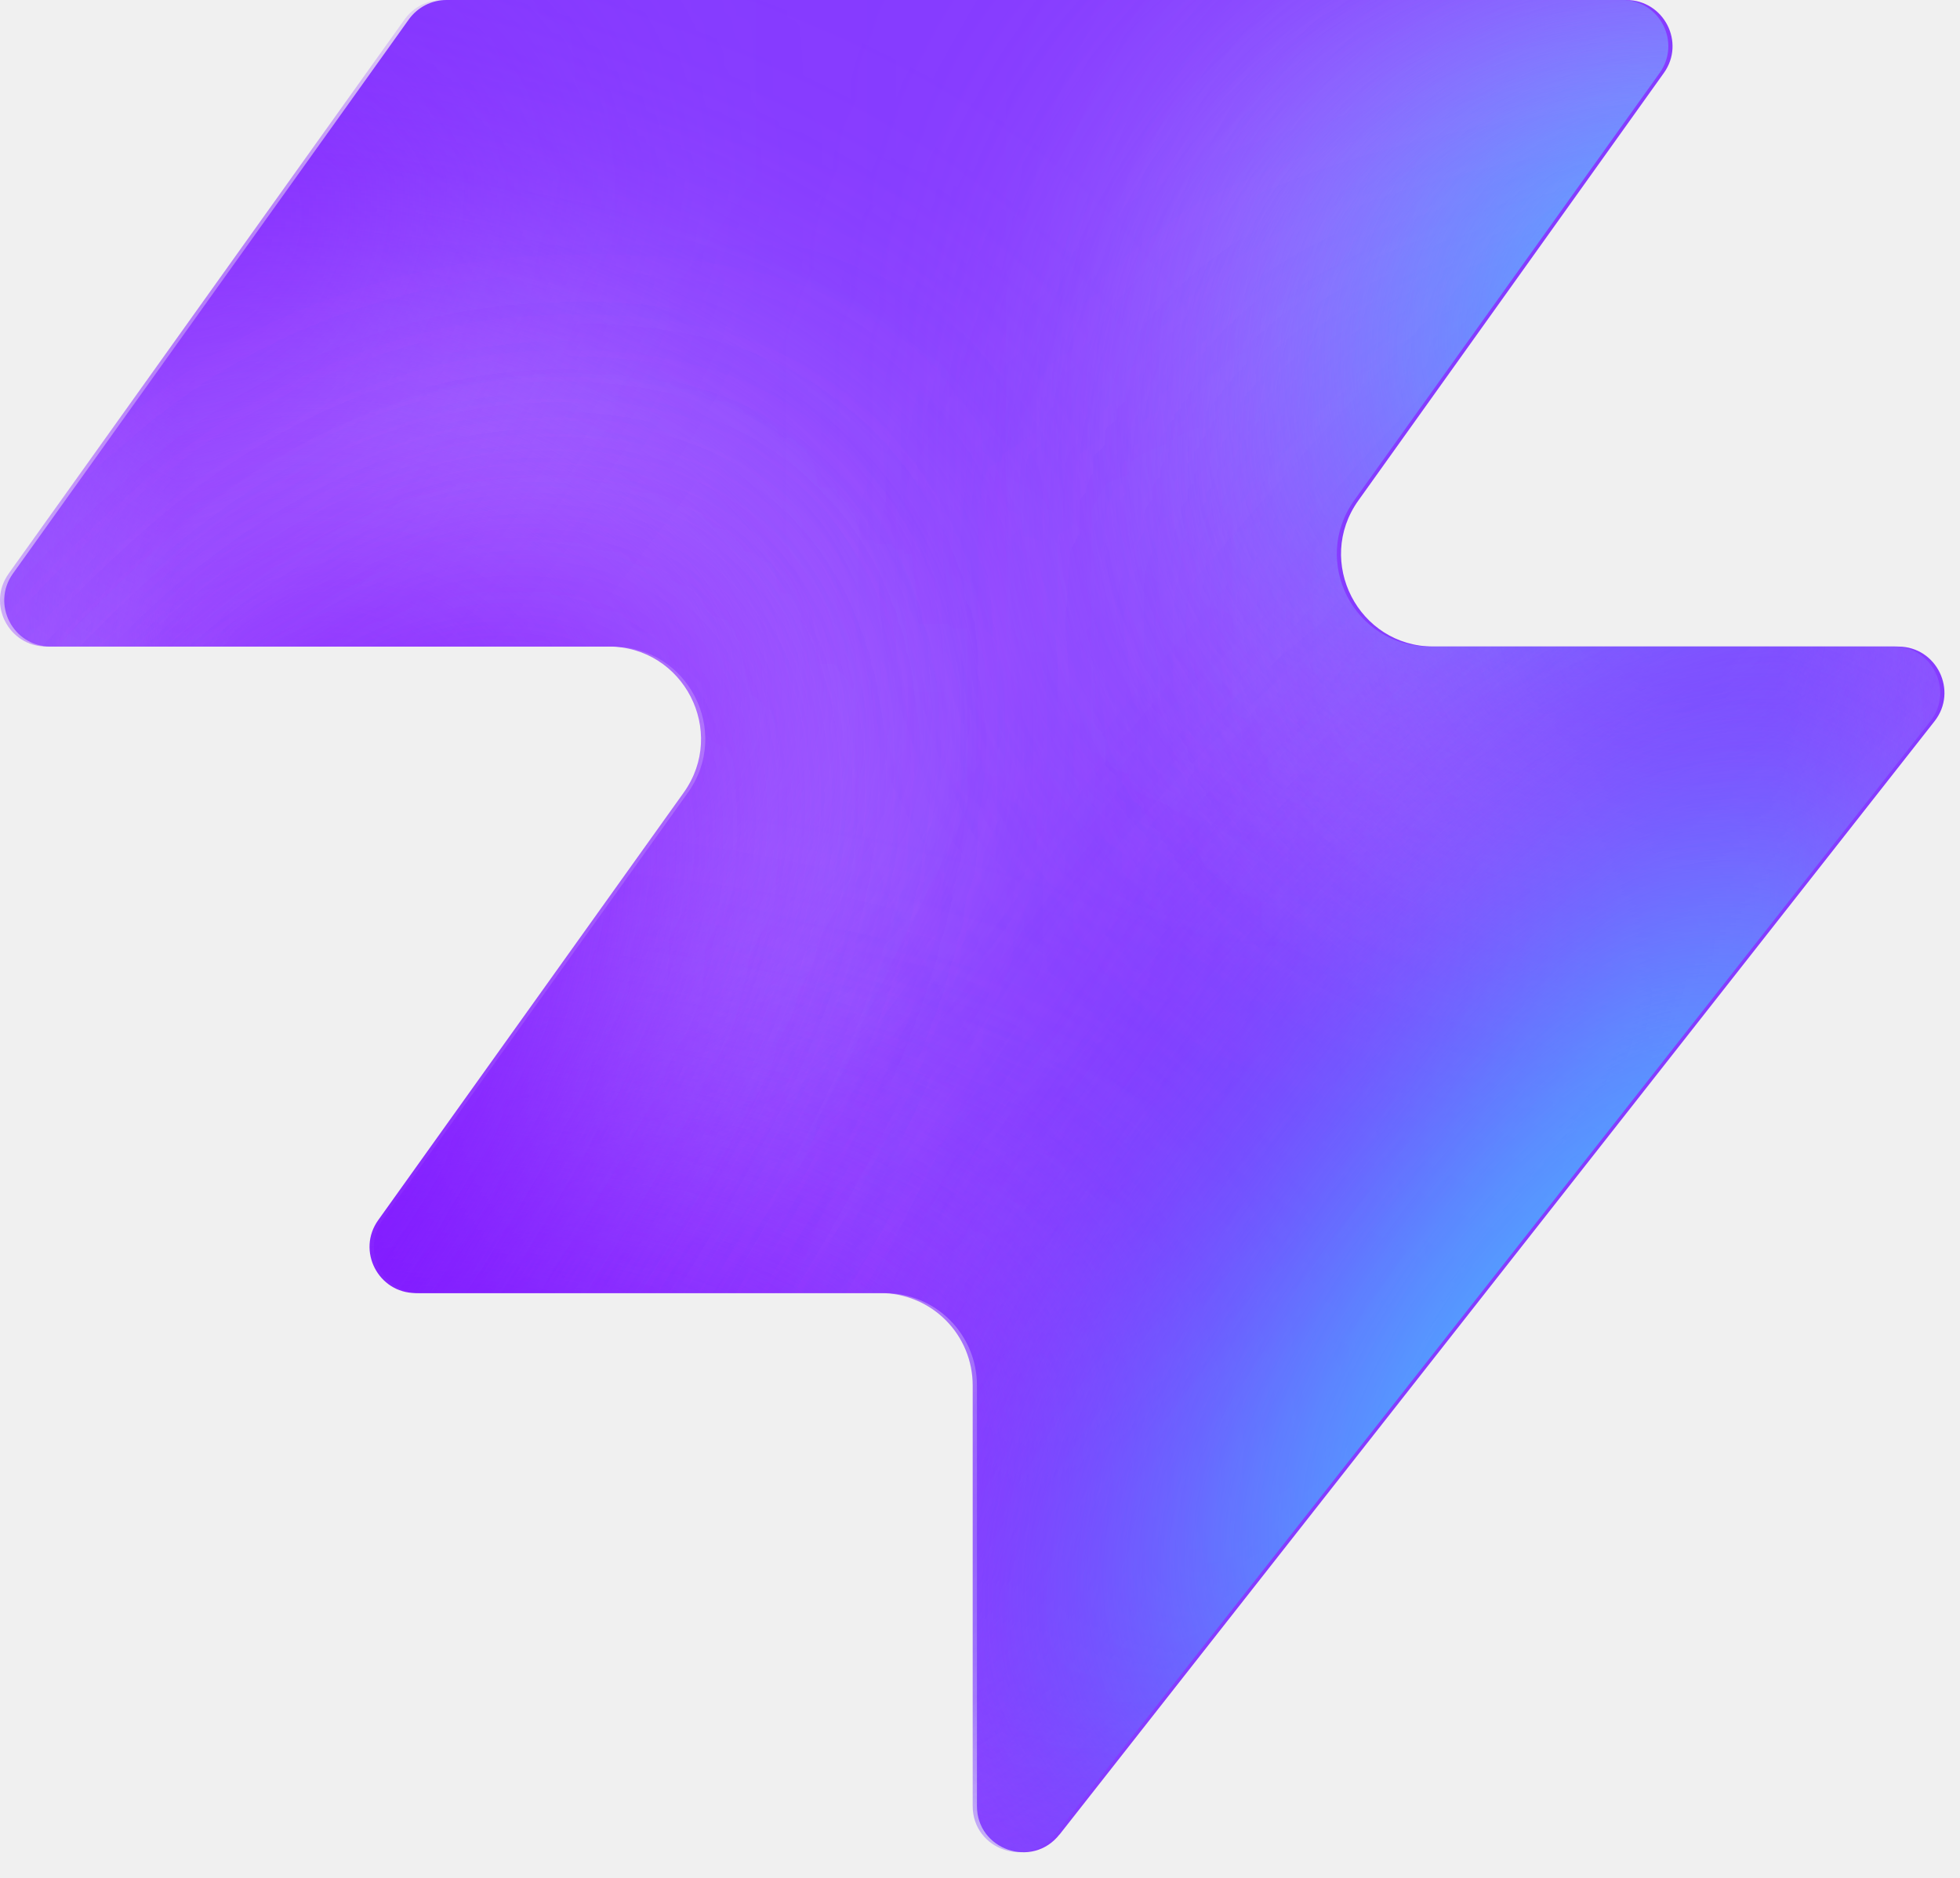
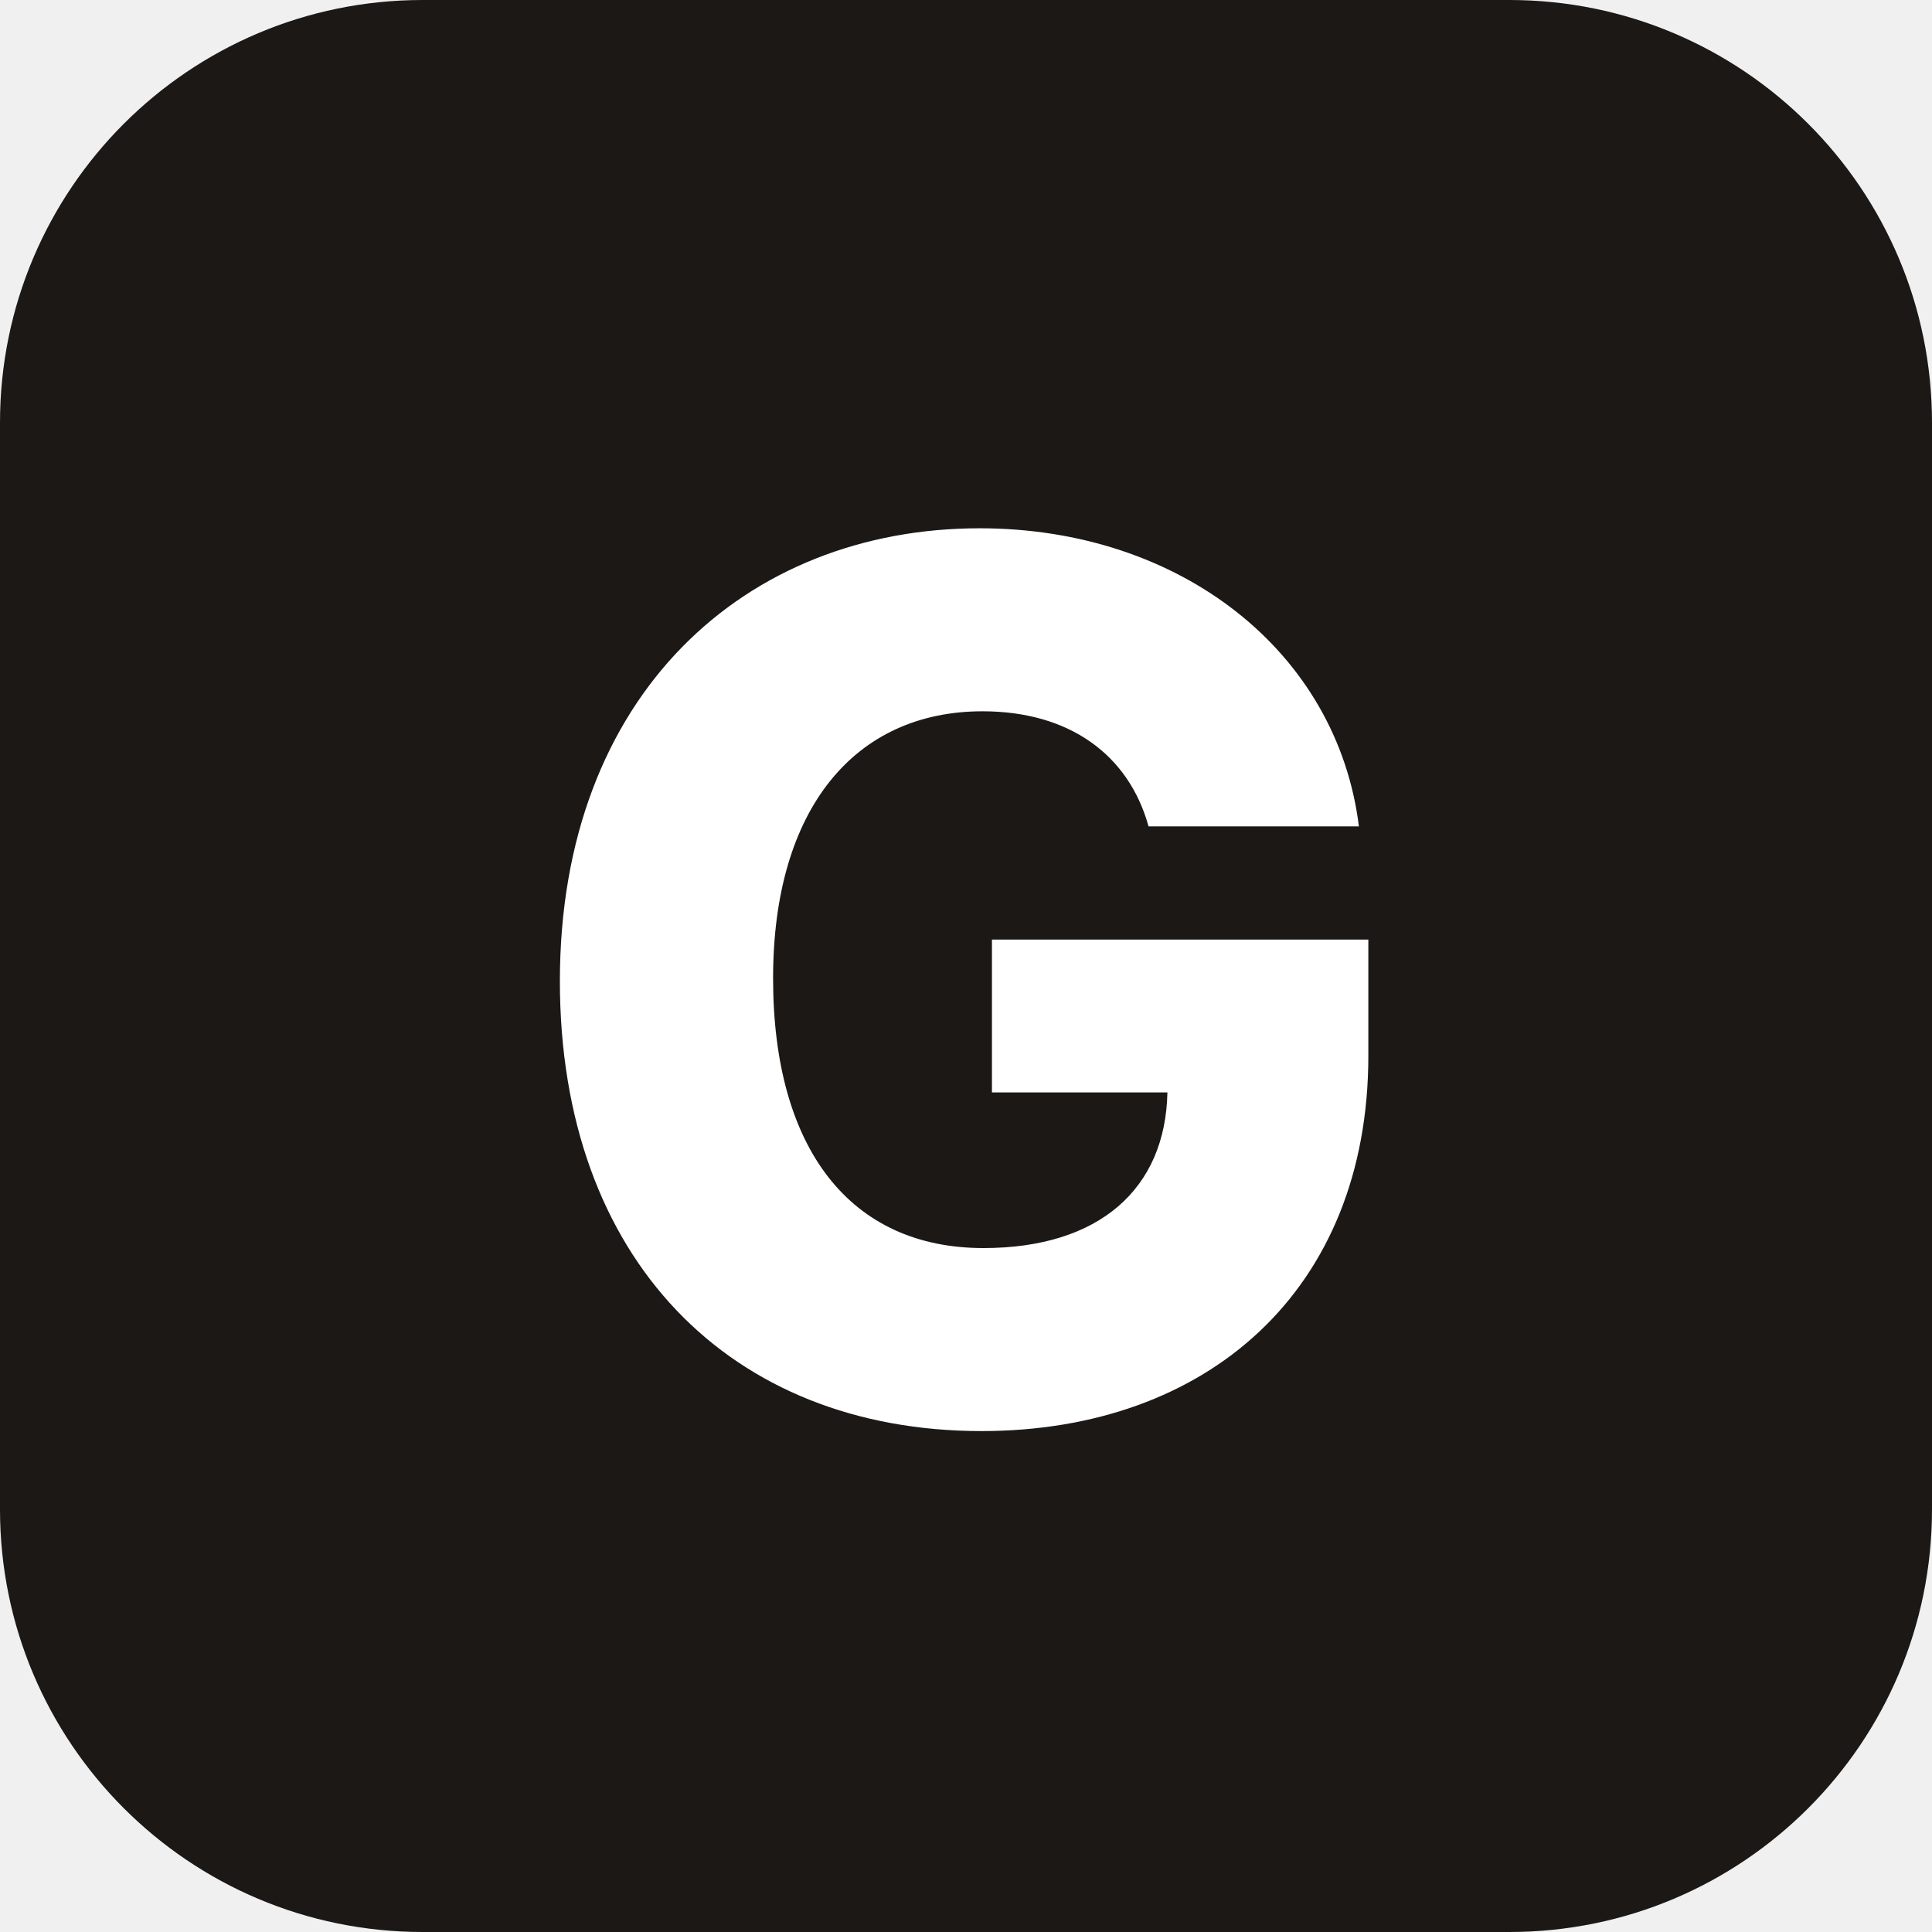
- <svg xmlns="http://www.w3.org/2000/svg" width="48" height="46" fill="none" viewBox="0 0 48 46">
-   <path fill="#863bff" d="M25.946 44.938c-.664.845-2.021.375-2.021-.698V33.937a2.26 2.26 0 0 0-2.262-2.262H10.287c-.92 0-1.456-1.04-.92-1.788l7.48-10.471c1.07-1.497 0-3.578-1.842-3.578H1.237c-.92 0-1.456-1.04-.92-1.788L10.013.474c.214-.297.556-.474.92-.474h28.894c.92 0 1.456 1.04.92 1.788l-7.48 10.471c-1.07 1.498 0 3.579 1.842 3.579h11.377c.943 0 1.473 1.088.89 1.83L25.947 44.94z" style="fill:#863bff;fill:color(display-p3 .525 .23 1);fill-opacity:1" />
-   <mask id="a" width="48" height="46" x="0" y="0" maskUnits="userSpaceOnUse" style="mask-type:alpha">
-     <path fill="#000" d="M25.842 44.938c-.664.844-2.021.375-2.021-.698V33.937a2.26 2.26 0 0 0-2.262-2.262H10.183c-.92 0-1.456-1.04-.92-1.788l7.48-10.471c1.07-1.498 0-3.579-1.842-3.579H1.133c-.92 0-1.456-1.04-.92-1.787L9.91.473c.214-.297.556-.474.92-.474h28.894c.92 0 1.456 1.04.92 1.788l-7.48 10.471c-1.07 1.498 0 3.578 1.842 3.578h11.377c.943 0 1.473 1.088.89 1.832L25.843 44.94z" style="fill:#000;fill-opacity:1" />
-   </mask>
-   <g mask="url(#a)">
-     <g filter="url(#b)">
-       <ellipse cx="5.508" cy="14.704" fill="#ede6ff" rx="5.508" ry="14.704" style="fill:#ede6ff;fill:color(display-p3 .927 .903 1);fill-opacity:1" transform="matrix(.00324 1 1 -.00324 -4.47 31.516)" />
-     </g>
-     <g filter="url(#c)">
-       <ellipse cx="10.399" cy="29.851" fill="#ede6ff" rx="10.399" ry="29.851" style="fill:#ede6ff;fill:color(display-p3 .927 .903 1);fill-opacity:1" transform="matrix(.00324 1 1 -.00324 -39.328 7.883)" />
-     </g>
-     <g filter="url(#d)">
-       <ellipse cx="5.508" cy="30.487" fill="#7e14ff" rx="5.508" ry="30.487" style="fill:#7e14ff;fill:color(display-p3 .492 .077 1);fill-opacity:1" transform="rotate(89.814 -25.913 -14.639)scale(1 -1)" />
-     </g>
-     <g filter="url(#e)">
-       <ellipse cx="5.508" cy="30.599" fill="#7e14ff" rx="5.508" ry="30.599" style="fill:#7e14ff;fill:color(display-p3 .492 .077 1);fill-opacity:1" transform="rotate(89.814 -32.644 -3.334)scale(1 -1)" />
-     </g>
-     <g filter="url(#f)">
-       <ellipse cx="5.508" cy="30.599" fill="#7e14ff" rx="5.508" ry="30.599" style="fill:#7e14ff;fill:color(display-p3 .492 .077 1);fill-opacity:1" transform="matrix(.00324 1 1 -.00324 -34.34 30.47)" />
-     </g>
-     <g filter="url(#g)">
-       <ellipse cx="14.072" cy="22.078" fill="#ede6ff" rx="14.072" ry="22.078" style="fill:#ede6ff;fill:color(display-p3 .927 .903 1);fill-opacity:1" transform="rotate(93.35 24.506 48.493)scale(-1 1)" />
-     </g>
-     <g filter="url(#h)">
-       <ellipse cx="3.47" cy="21.501" fill="#7e14ff" rx="3.47" ry="21.501" style="fill:#7e14ff;fill:color(display-p3 .492 .077 1);fill-opacity:1" transform="rotate(89.009 28.708 47.59)scale(-1 1)" />
-     </g>
-     <g filter="url(#i)">
-       <ellipse cx="3.47" cy="21.501" fill="#7e14ff" rx="3.47" ry="21.501" style="fill:#7e14ff;fill:color(display-p3 .492 .077 1);fill-opacity:1" transform="rotate(89.009 28.708 47.59)scale(-1 1)" />
-     </g>
-     <g filter="url(#j)">
-       <ellipse cx=".387" cy="8.972" fill="#7e14ff" rx="4.407" ry="29.108" style="fill:#7e14ff;fill:color(display-p3 .492 .077 1);fill-opacity:1" transform="rotate(39.51 .387 8.972)" />
-     </g>
-     <g filter="url(#k)">
-       <ellipse cx="47.523" cy="-6.092" fill="#7e14ff" rx="4.407" ry="29.108" style="fill:#7e14ff;fill:color(display-p3 .492 .077 1);fill-opacity:1" transform="rotate(37.892 47.523 -6.092)" />
-     </g>
-     <g filter="url(#l)">
-       <ellipse cx="41.412" cy="6.333" fill="#47bfff" rx="5.971" ry="9.665" style="fill:#47bfff;fill:color(display-p3 .28 .748 1);fill-opacity:1" transform="rotate(37.892 41.412 6.333)" />
-     </g>
-     <g filter="url(#m)">
-       <ellipse cx="-1.879" cy="38.332" fill="#7e14ff" rx="4.407" ry="29.108" style="fill:#7e14ff;fill:color(display-p3 .492 .077 1);fill-opacity:1" transform="rotate(37.892 -1.88 38.332)" />
-     </g>
-     <g filter="url(#n)">
-       <ellipse cx="-1.879" cy="38.332" fill="#7e14ff" rx="4.407" ry="29.108" style="fill:#7e14ff;fill:color(display-p3 .492 .077 1);fill-opacity:1" transform="rotate(37.892 -1.88 38.332)" />
-     </g>
-     <g filter="url(#o)">
-       <ellipse cx="35.651" cy="29.907" fill="#7e14ff" rx="4.407" ry="29.108" style="fill:#7e14ff;fill:color(display-p3 .492 .077 1);fill-opacity:1" transform="rotate(37.892 35.651 29.907)" />
-     </g>
-     <g filter="url(#p)">
-       <ellipse cx="38.418" cy="32.4" fill="#47bfff" rx="5.971" ry="15.297" style="fill:#47bfff;fill:color(display-p3 .28 .748 1);fill-opacity:1" transform="rotate(37.892 38.418 32.4)" />
-     </g>
-   </g>
-   <defs>
-     <filter id="b" width="60.045" height="41.654" x="-19.77" y="16.149" color-interpolation-filters="sRGB" filterUnits="userSpaceOnUse">
-       <feFlood flood-opacity="0" result="BackgroundImageFix" />
-       <feBlend in="SourceGraphic" in2="BackgroundImageFix" result="shape" />
-       <feGaussianBlur result="effect1_foregroundBlur_2002_17158" stdDeviation="7.659" />
-     </filter>
-     <filter id="c" width="90.34" height="51.437" x="-54.613" y="-7.533" color-interpolation-filters="sRGB" filterUnits="userSpaceOnUse">
-       <feFlood flood-opacity="0" result="BackgroundImageFix" />
-       <feBlend in="SourceGraphic" in2="BackgroundImageFix" result="shape" />
-       <feGaussianBlur result="effect1_foregroundBlur_2002_17158" stdDeviation="7.659" />
-     </filter>
-     <filter id="d" width="79.355" height="29.4" x="-49.64" y="2.03" color-interpolation-filters="sRGB" filterUnits="userSpaceOnUse">
-       <feFlood flood-opacity="0" result="BackgroundImageFix" />
-       <feBlend in="SourceGraphic" in2="BackgroundImageFix" result="shape" />
-       <feGaussianBlur result="effect1_foregroundBlur_2002_17158" stdDeviation="4.596" />
-     </filter>
-     <filter id="e" width="79.579" height="29.4" x="-45.045" y="20.029" color-interpolation-filters="sRGB" filterUnits="userSpaceOnUse">
-       <feFlood flood-opacity="0" result="BackgroundImageFix" />
-       <feBlend in="SourceGraphic" in2="BackgroundImageFix" result="shape" />
-       <feGaussianBlur result="effect1_foregroundBlur_2002_17158" stdDeviation="4.596" />
-     </filter>
-     <filter id="f" width="79.579" height="29.4" x="-43.513" y="21.178" color-interpolation-filters="sRGB" filterUnits="userSpaceOnUse">
-       <feFlood flood-opacity="0" result="BackgroundImageFix" />
-       <feBlend in="SourceGraphic" in2="BackgroundImageFix" result="shape" />
-       <feGaussianBlur result="effect1_foregroundBlur_2002_17158" stdDeviation="4.596" />
-     </filter>
-     <filter id="g" width="74.749" height="58.852" x="15.756" y="-17.901" color-interpolation-filters="sRGB" filterUnits="userSpaceOnUse">
-       <feFlood flood-opacity="0" result="BackgroundImageFix" />
-       <feBlend in="SourceGraphic" in2="BackgroundImageFix" result="shape" />
-       <feGaussianBlur result="effect1_foregroundBlur_2002_17158" stdDeviation="7.659" />
-     </filter>
-     <filter id="h" width="61.377" height="25.362" x="23.548" y="2.284" color-interpolation-filters="sRGB" filterUnits="userSpaceOnUse">
-       <feFlood flood-opacity="0" result="BackgroundImageFix" />
-       <feBlend in="SourceGraphic" in2="BackgroundImageFix" result="shape" />
-       <feGaussianBlur result="effect1_foregroundBlur_2002_17158" stdDeviation="4.596" />
-     </filter>
-     <filter id="i" width="61.377" height="25.362" x="23.548" y="2.284" color-interpolation-filters="sRGB" filterUnits="userSpaceOnUse">
-       <feFlood flood-opacity="0" result="BackgroundImageFix" />
-       <feBlend in="SourceGraphic" in2="BackgroundImageFix" result="shape" />
-       <feGaussianBlur result="effect1_foregroundBlur_2002_17158" stdDeviation="4.596" />
-     </filter>
-     <filter id="j" width="56.045" height="63.649" x="-27.636" y="-22.853" color-interpolation-filters="sRGB" filterUnits="userSpaceOnUse">
-       <feFlood flood-opacity="0" result="BackgroundImageFix" />
-       <feBlend in="SourceGraphic" in2="BackgroundImageFix" result="shape" />
-       <feGaussianBlur result="effect1_foregroundBlur_2002_17158" stdDeviation="4.596" />
-     </filter>
-     <filter id="k" width="54.814" height="64.646" x="20.116" y="-38.415" color-interpolation-filters="sRGB" filterUnits="userSpaceOnUse">
-       <feFlood flood-opacity="0" result="BackgroundImageFix" />
-       <feBlend in="SourceGraphic" in2="BackgroundImageFix" result="shape" />
-       <feGaussianBlur result="effect1_foregroundBlur_2002_17158" stdDeviation="4.596" />
-     </filter>
-     <filter id="l" width="33.541" height="35.313" x="24.641" y="-11.323" color-interpolation-filters="sRGB" filterUnits="userSpaceOnUse">
-       <feFlood flood-opacity="0" result="BackgroundImageFix" />
-       <feBlend in="SourceGraphic" in2="BackgroundImageFix" result="shape" />
-       <feGaussianBlur result="effect1_foregroundBlur_2002_17158" stdDeviation="4.596" />
-     </filter>
-     <filter id="m" width="54.814" height="64.646" x="-29.286" y="6.009" color-interpolation-filters="sRGB" filterUnits="userSpaceOnUse">
-       <feFlood flood-opacity="0" result="BackgroundImageFix" />
-       <feBlend in="SourceGraphic" in2="BackgroundImageFix" result="shape" />
-       <feGaussianBlur result="effect1_foregroundBlur_2002_17158" stdDeviation="4.596" />
-     </filter>
-     <filter id="n" width="54.814" height="64.646" x="-29.286" y="6.009" color-interpolation-filters="sRGB" filterUnits="userSpaceOnUse">
-       <feFlood flood-opacity="0" result="BackgroundImageFix" />
-       <feBlend in="SourceGraphic" in2="BackgroundImageFix" result="shape" />
-       <feGaussianBlur result="effect1_foregroundBlur_2002_17158" stdDeviation="4.596" />
-     </filter>
-     <filter id="o" width="54.814" height="64.646" x="8.244" y="-2.416" color-interpolation-filters="sRGB" filterUnits="userSpaceOnUse">
-       <feFlood flood-opacity="0" result="BackgroundImageFix" />
-       <feBlend in="SourceGraphic" in2="BackgroundImageFix" result="shape" />
-       <feGaussianBlur result="effect1_foregroundBlur_2002_17158" stdDeviation="4.596" />
-     </filter>
-     <filter id="p" width="39.409" height="43.623" x="18.713" y="10.588" color-interpolation-filters="sRGB" filterUnits="userSpaceOnUse">
-       <feFlood flood-opacity="0" result="BackgroundImageFix" />
-       <feBlend in="SourceGraphic" in2="BackgroundImageFix" result="shape" />
-       <feGaussianBlur result="effect1_foregroundBlur_2002_17158" stdDeviation="4.596" />
-     </filter>
-   </defs>
+ <svg xmlns="http://www.w3.org/2000/svg" viewBox="0 0 32 32">
+   <rect width="32" height="32" rx="7" fill="#1C1815" />
+   <text x="16" y="23.5" font-family="system-ui,-apple-system,'Segoe UI',sans-serif" font-size="20" font-weight="800" fill="#ffffff" text-anchor="middle" dominant-baseline="auto">G</text>
</svg>
